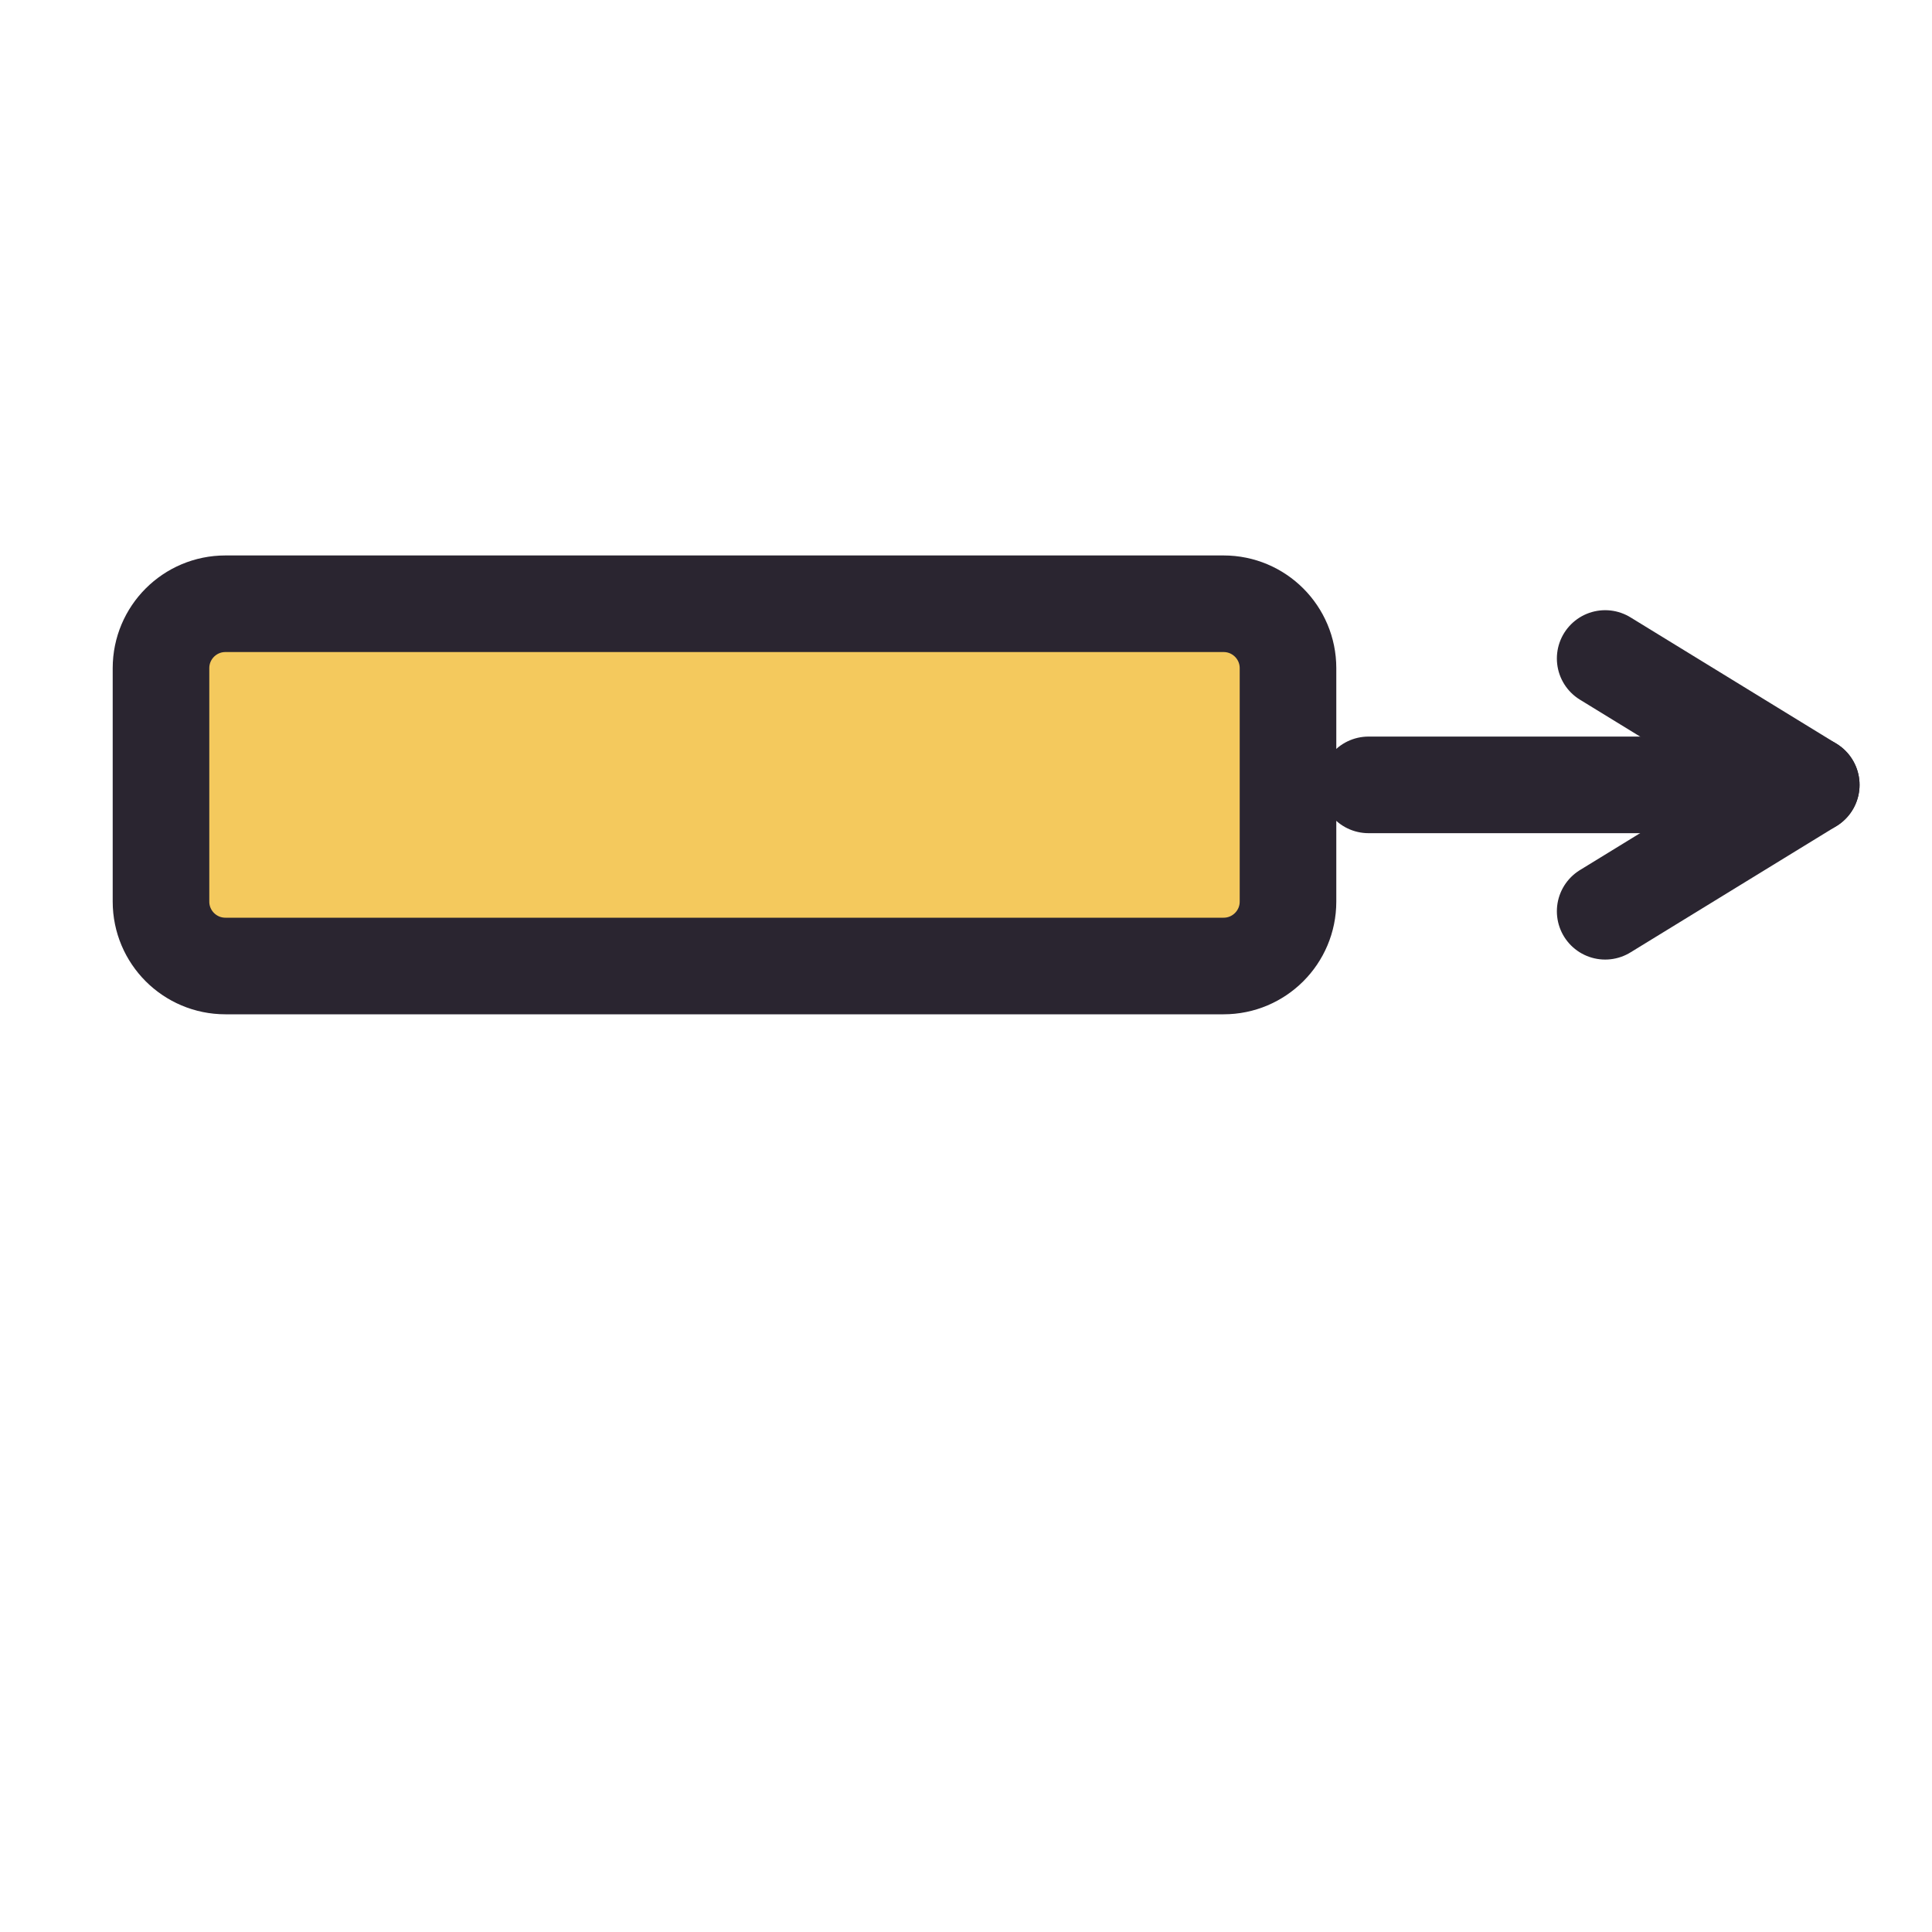
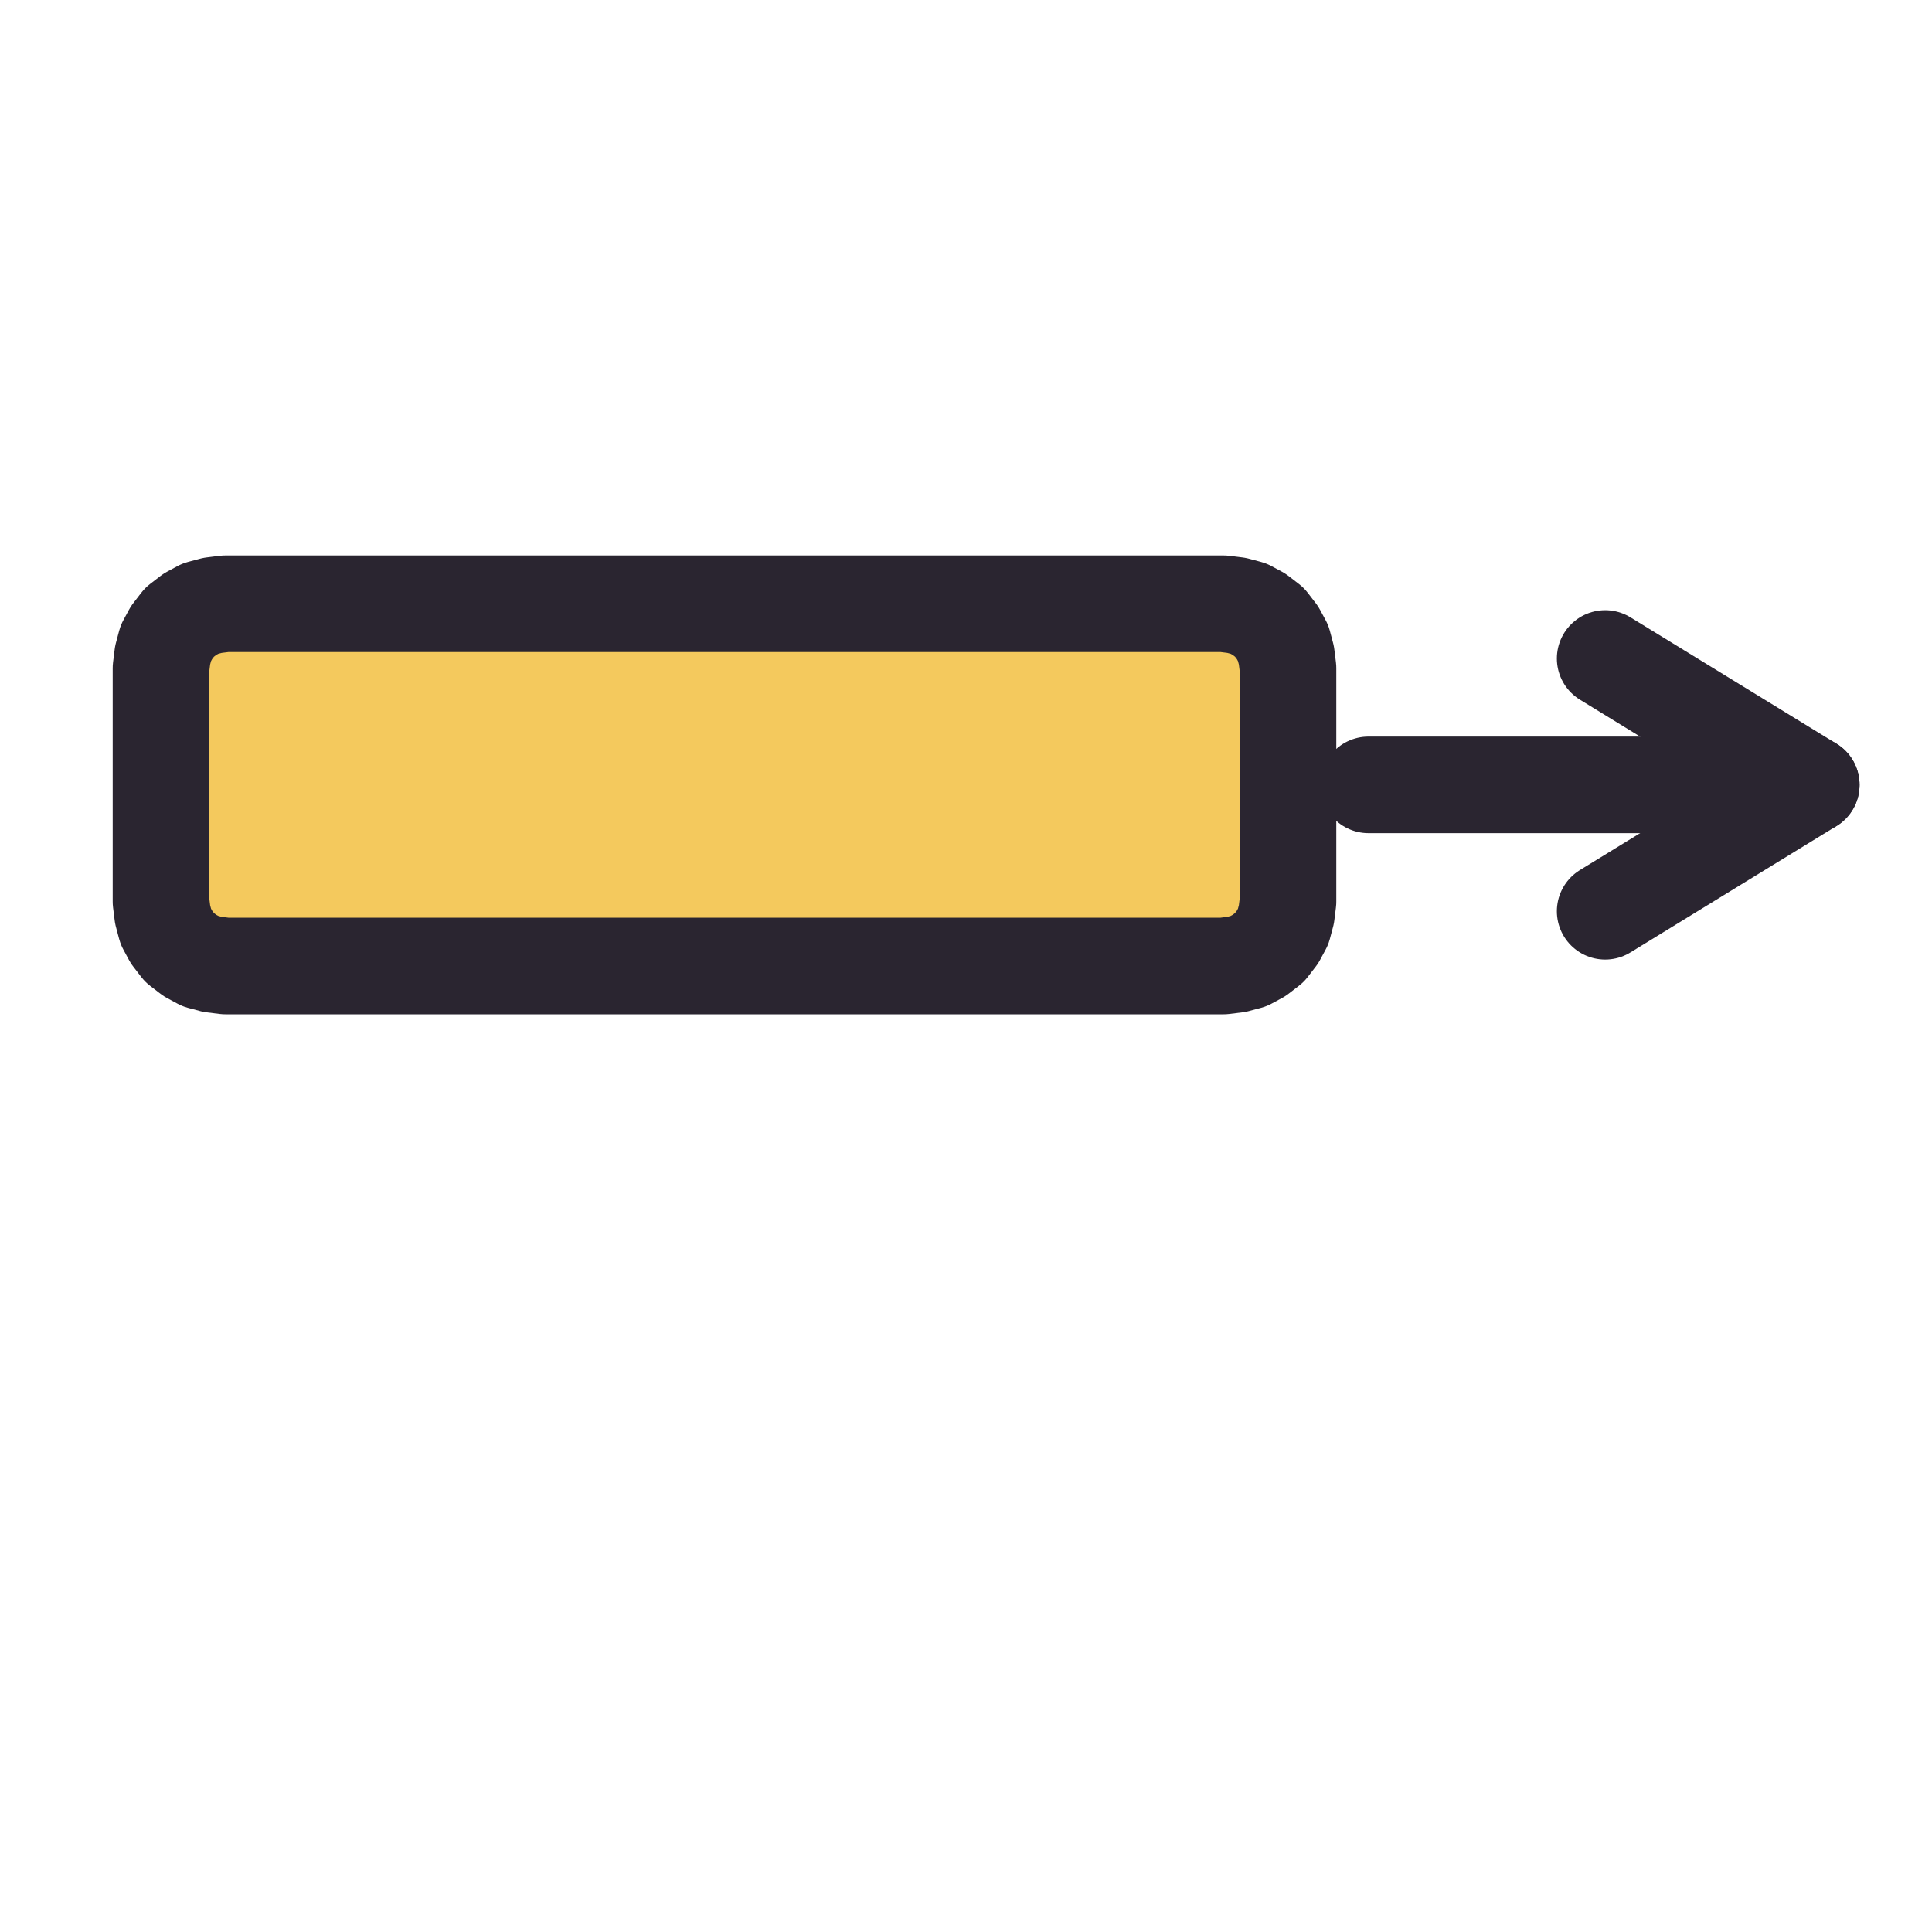
<svg xmlns="http://www.w3.org/2000/svg" viewBox="0 0 24 24">
-   <rect x="2" y="7.5" width="14" height="4.5" rx="0.8" fill="#f4c95d" stroke="#2a2530" stroke-width="1.2" stroke-linecap="round" stroke-linejoin="round" />
-   <line x1="17" y1="9.75" x2="22.5" y2="9.75" stroke="#2a2530" stroke-width="1.2" stroke-linecap="round" stroke-linejoin="round" />
-   <polyline points="19.94,11.32 22.5,9.75 19.94,8.18" fill="none" stroke="#2a2530" stroke-width="1.2" stroke-linecap="round" stroke-linejoin="round" />
+   <path d="M15.20 7.50 L15.36 7.52 L15.51 7.56 L15.64 7.63 L15.77 7.73 L15.87 7.86 L15.94 7.99 L15.98 8.14 L16.00 8.30 L16.00 11.20 L15.98 11.36 L15.94 11.51 L15.87 11.64 L15.77 11.77 L15.64 11.87 L15.51 11.94 L15.36 11.98 L15.20 12.00 L2.80 12.00 L2.64 11.98 L2.49 11.94 L2.36 11.87 L2.23 11.77 L2.13 11.64 L2.06 11.51 L2.02 11.36 L2.00 11.20 L2.00 8.30 L2.02 8.14 L2.06 7.99 L2.13 7.86 L2.23 7.73 L2.36 7.63 L2.49 7.56 L2.64 7.52 L2.80 7.50 Z" fill="#f4c95d" />
+   <path d="M15.20 7.50 L15.36 7.52 L15.51 7.56 L15.64 7.63 L15.77 7.73 L15.87 7.86 L15.94 7.99 L15.98 8.14 L16.00 8.30 L16.00 11.20 L15.98 11.36 L15.94 11.51 L15.87 11.64 L15.77 11.77 L15.64 11.87 L15.51 11.94 L15.36 11.98 L15.20 12.00 L2.80 12.00 L2.64 11.98 L2.49 11.94 L2.36 11.87 L2.23 11.77 L2.13 11.64 L2.06 11.51 L2.02 11.36 L2.00 11.20 L2.00 8.30 L2.02 8.14 L2.06 7.99 L2.13 7.86 L2.23 7.73 L2.36 7.63 L2.49 7.56 L2.64 7.52 L2.80 7.50 L15.20 7.50" fill="none" stroke="#2a2530" stroke-width="1.2" stroke-linecap="round" stroke-linejoin="round" />
+   <path d="M17.00 9.75 L22.50 9.75" fill="none" stroke="#2a2530" stroke-width="1.2" stroke-linecap="round" stroke-linejoin="round" />
+   <path d="M19.94 11.32 L22.50 9.75 L19.94 8.18" fill="none" stroke="#2a2530" stroke-width="1.2" stroke-linecap="round" stroke-linejoin="round" />
</svg>
